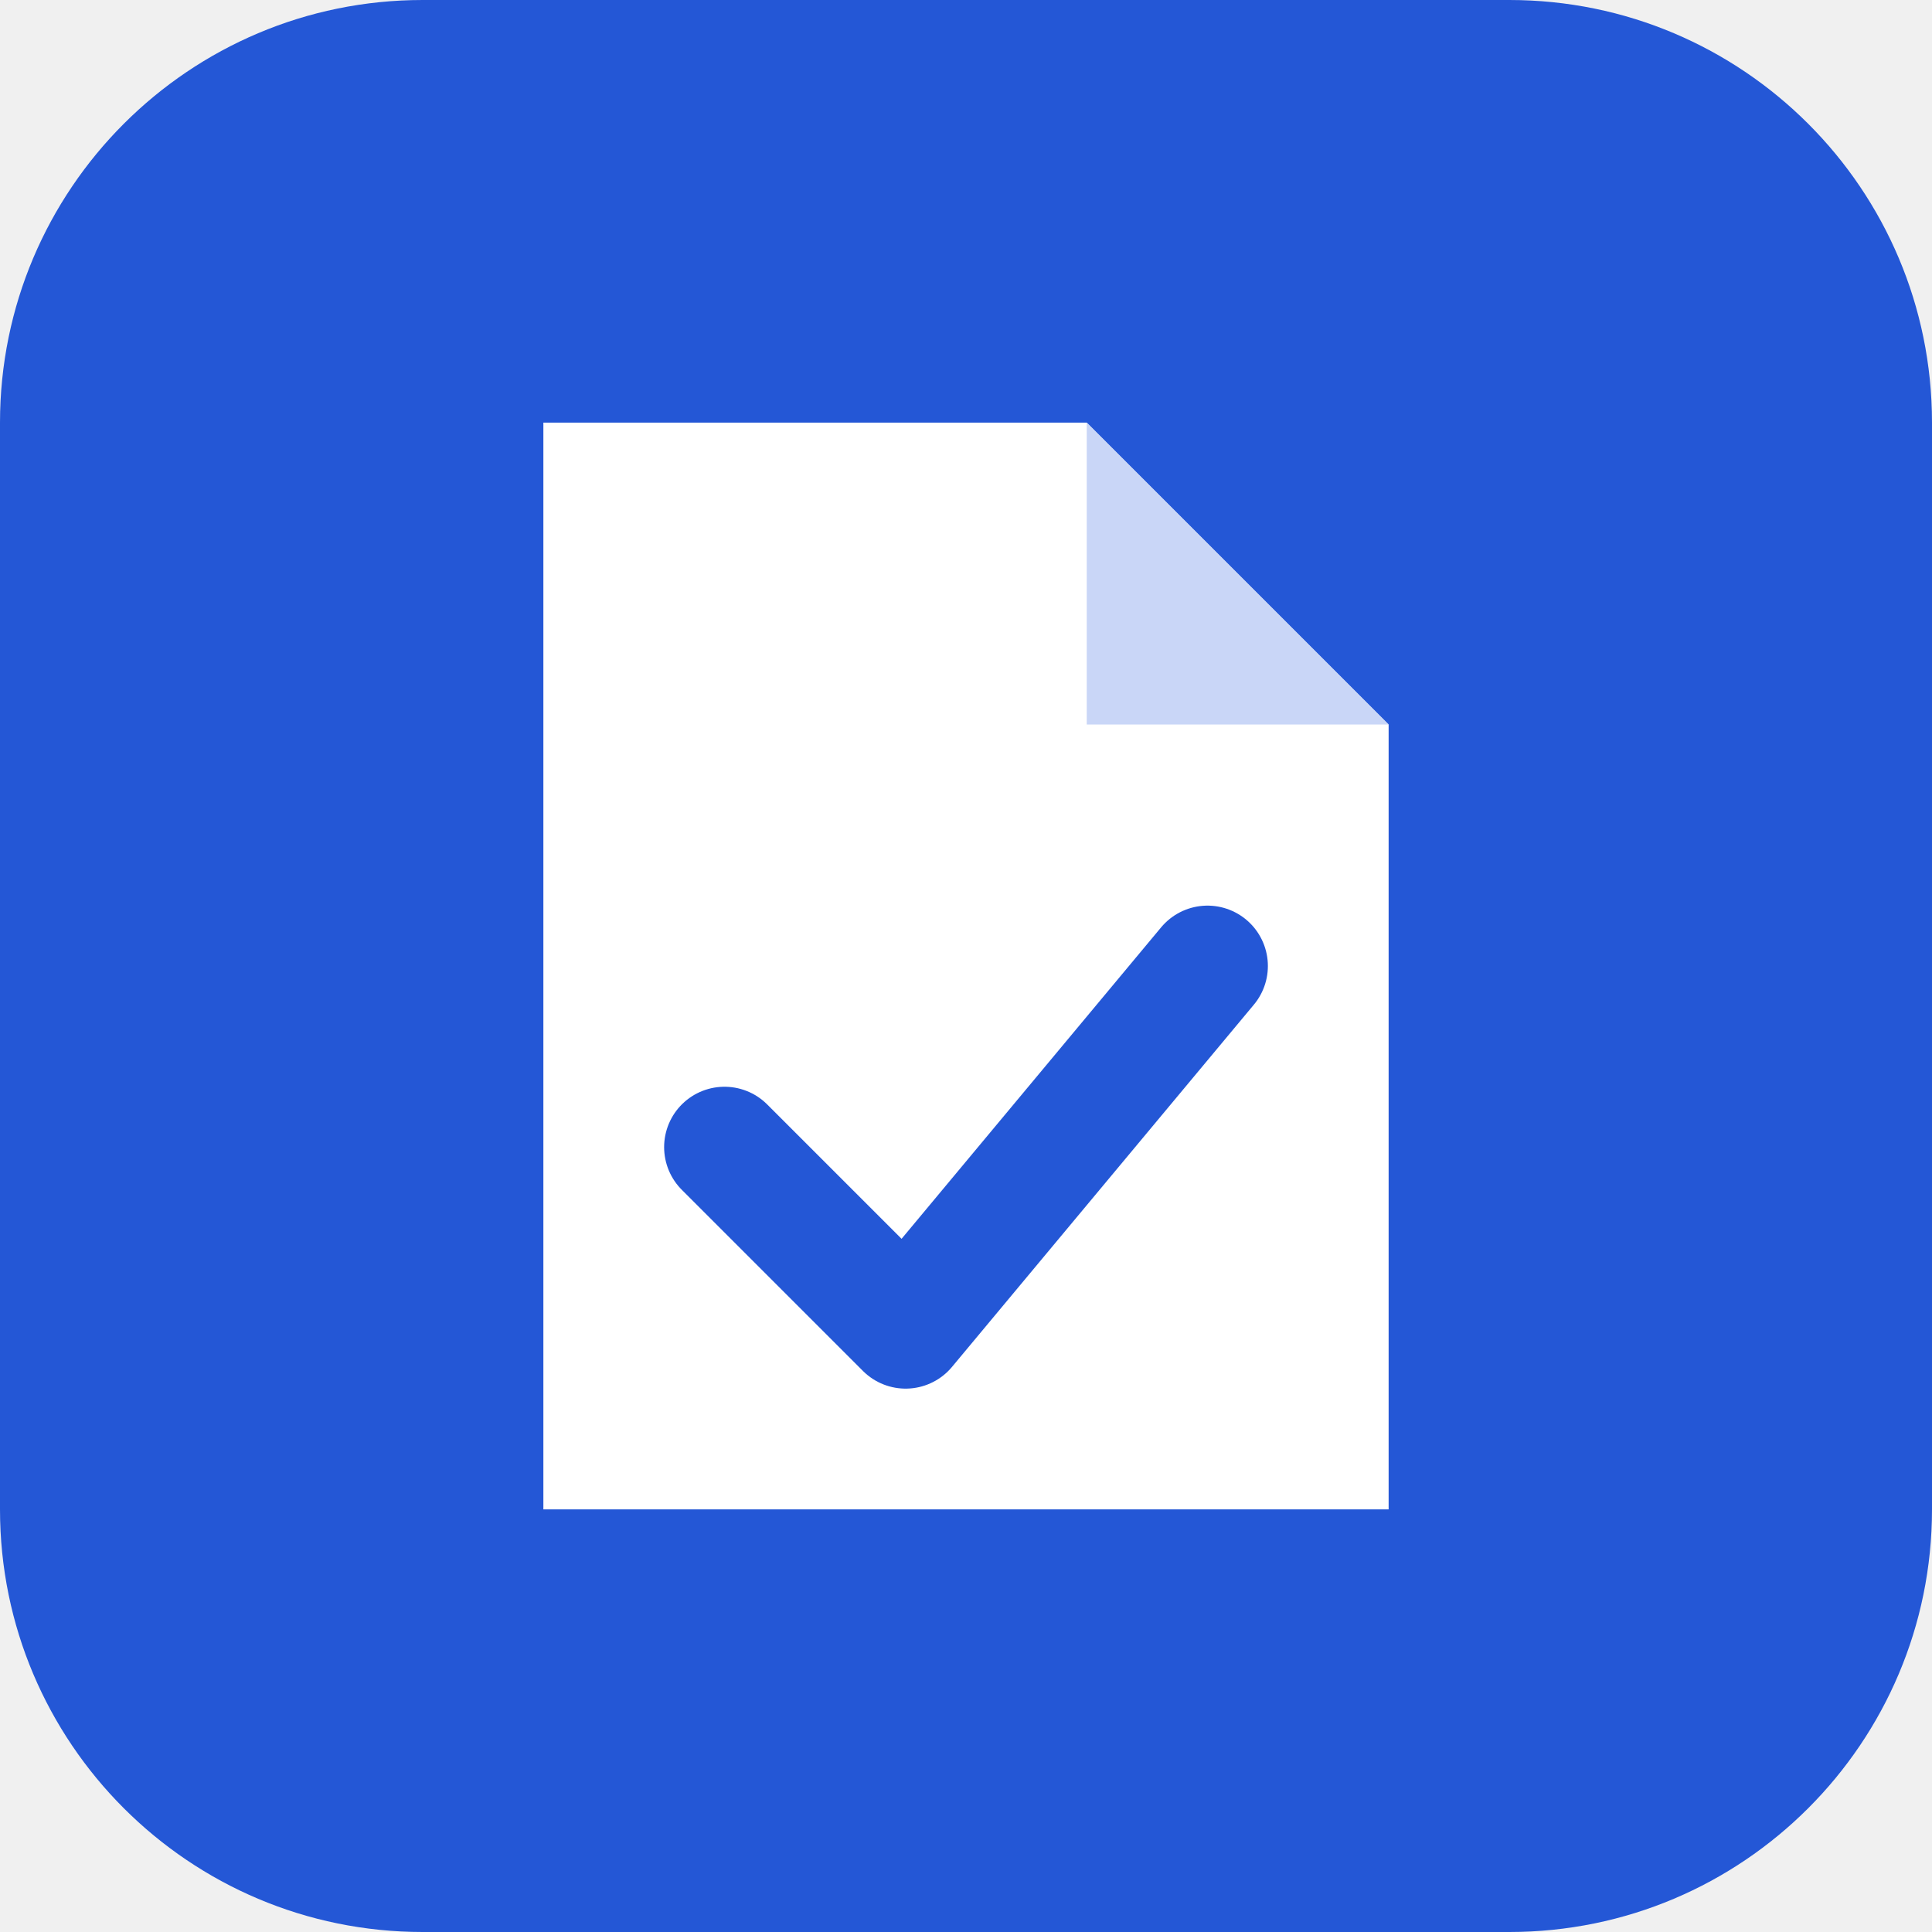
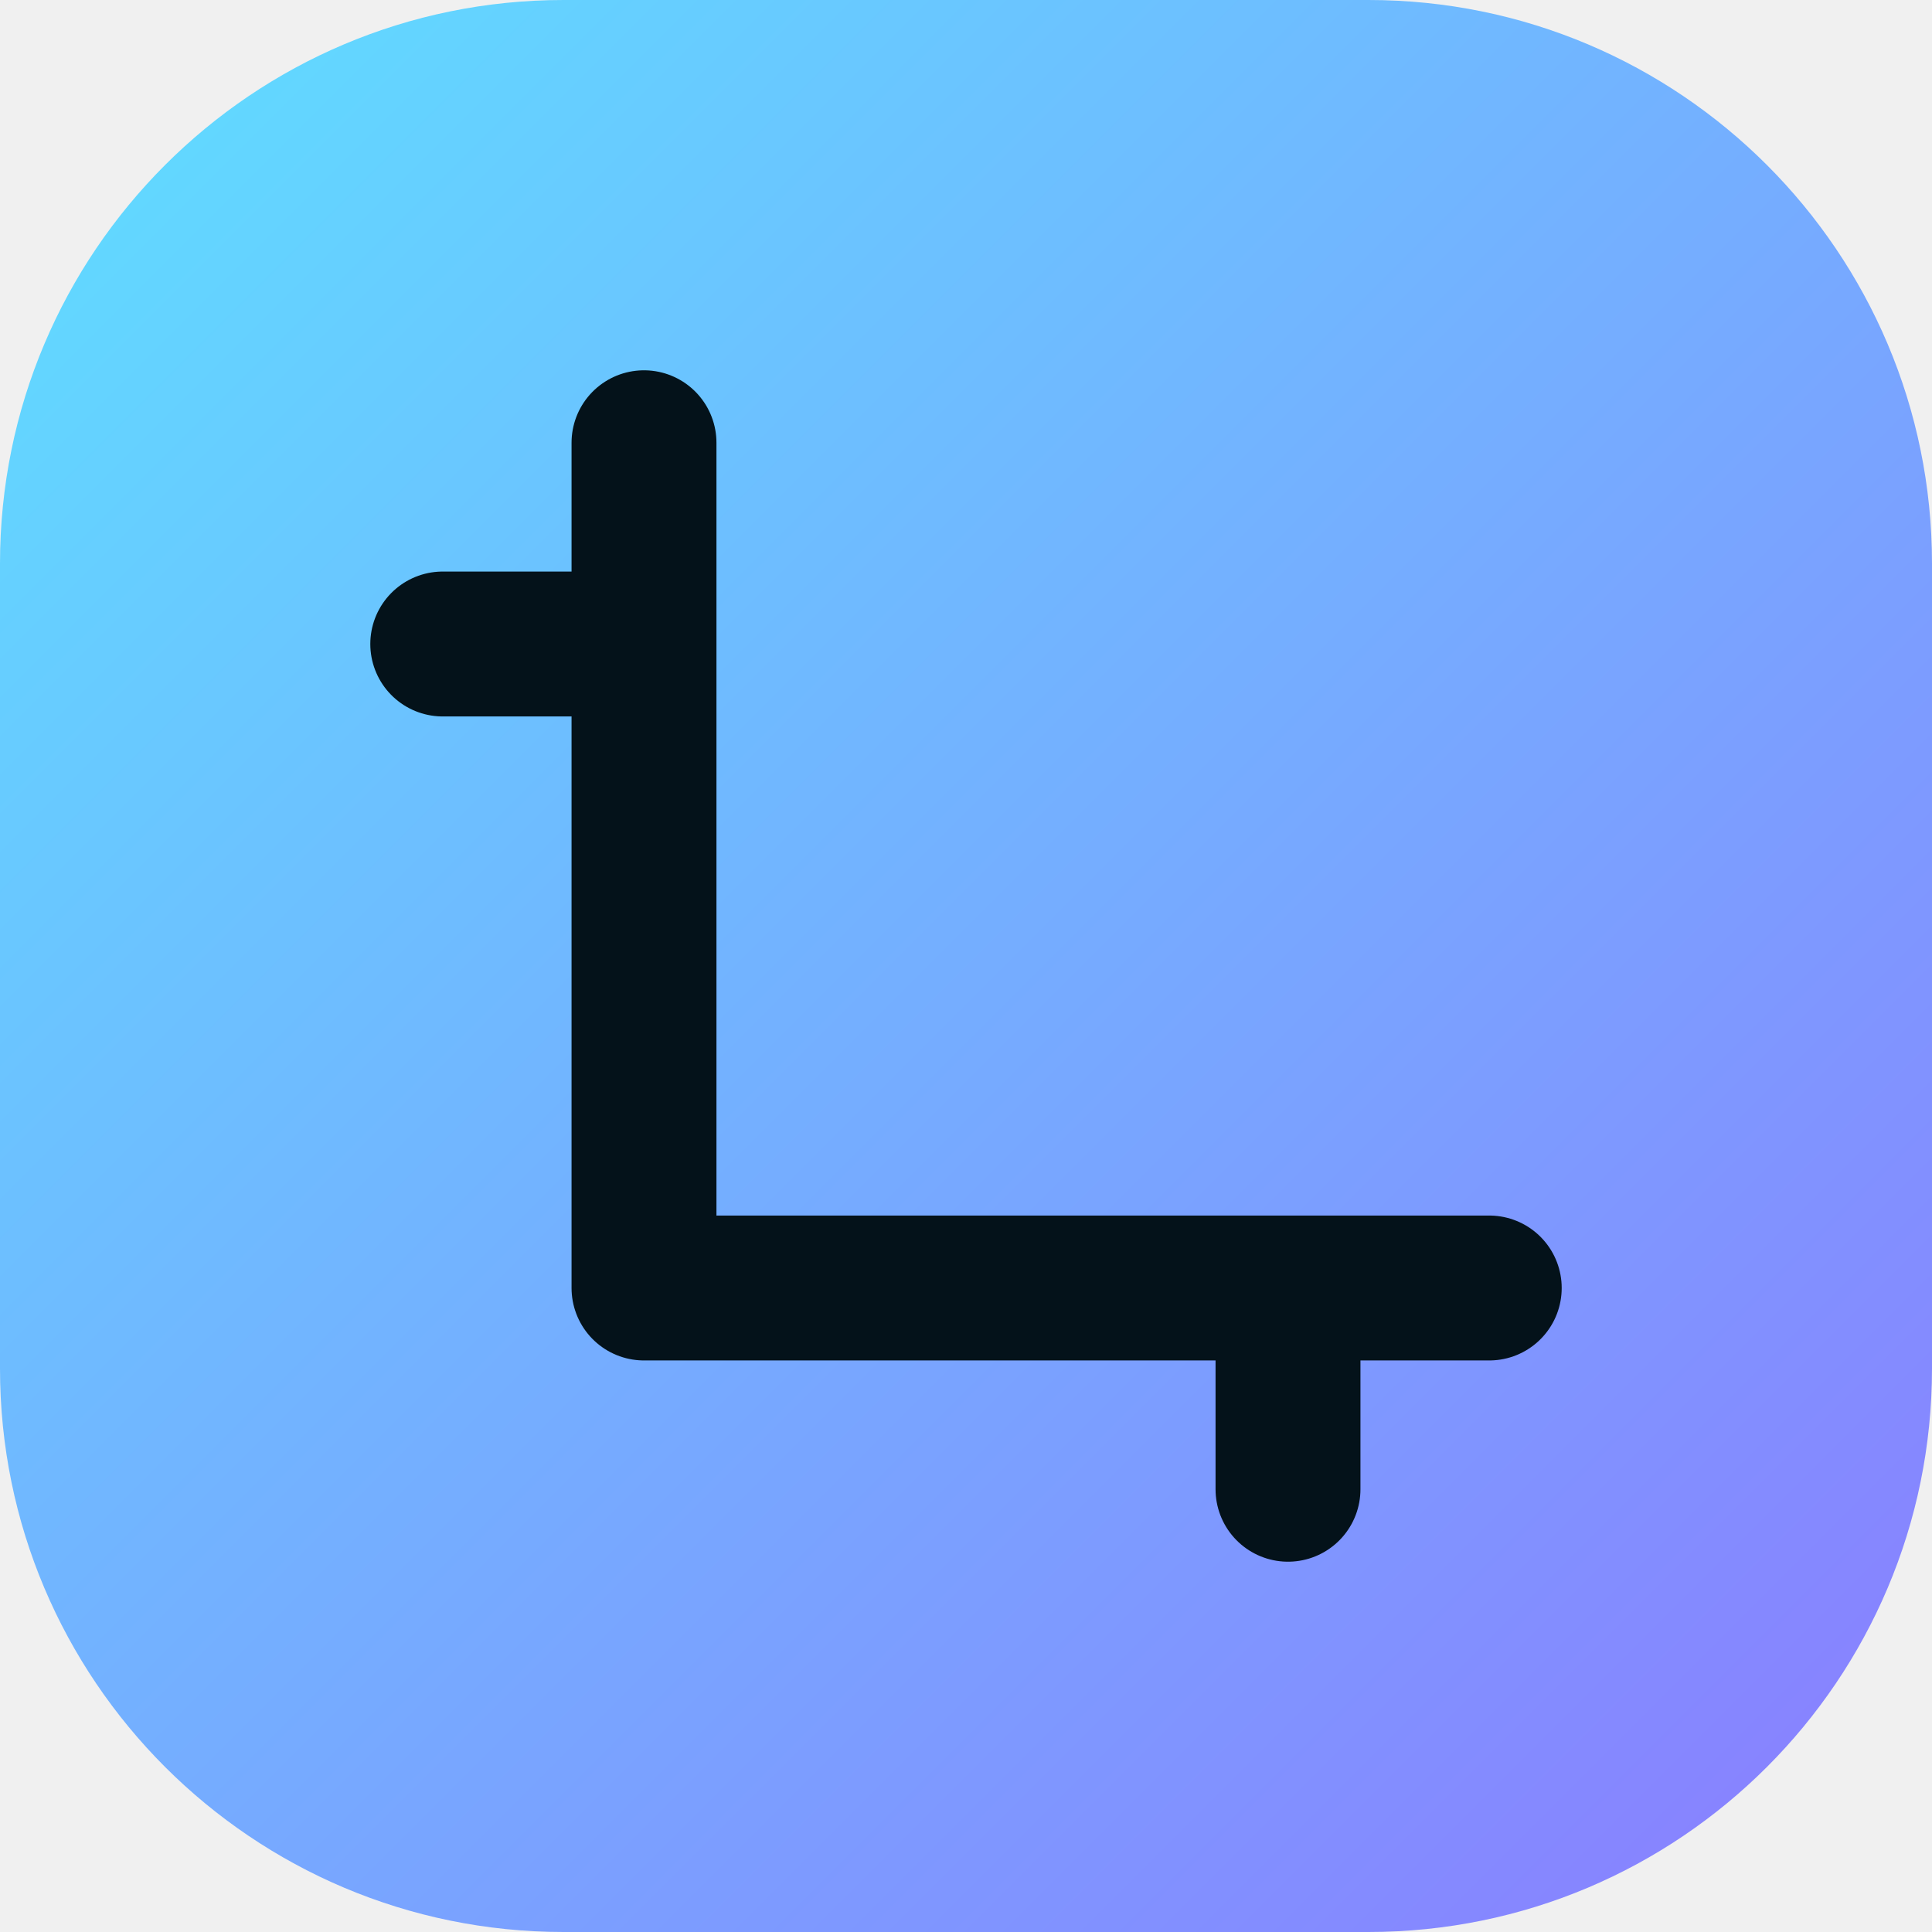
- <svg xmlns="http://www.w3.org/2000/svg" viewBox="0 0 32 32">
-   <rect width="32" height="32" rx="7" fill="#2457d6" />
-   <path d="M9 7h9l5 5v13H9z" fill="#fff" />
-   <path d="M18 7v5h5" fill="#c9d6f7" />
-   <path d="M12 19l3 3 5-6" stroke="#2457d6" stroke-width="2" fill="none" stroke-linecap="round" stroke-linejoin="round" />
+ <svg xmlns="http://www.w3.org/2000/svg" viewBox="0 0 24 24">
+   <defs>
+     <linearGradient id="g" x1="0" y1="0" x2="1" y2="1">
+       <stop offset="0" stop-color="#5ee0ff" />
+       <stop offset="1" stop-color="#8b7bff" />
+     </linearGradient>
+   </defs>
+   <rect width="24" height="24" rx="7" fill="url(#g)" />
+   <path d="M8 5.5v10.5h10.5M5.5 8h2.5M16 18.5v-2.5" fill="none" stroke="#04121a" stroke-width="1.8" stroke-linecap="round" stroke-linejoin="round" />
</svg>
